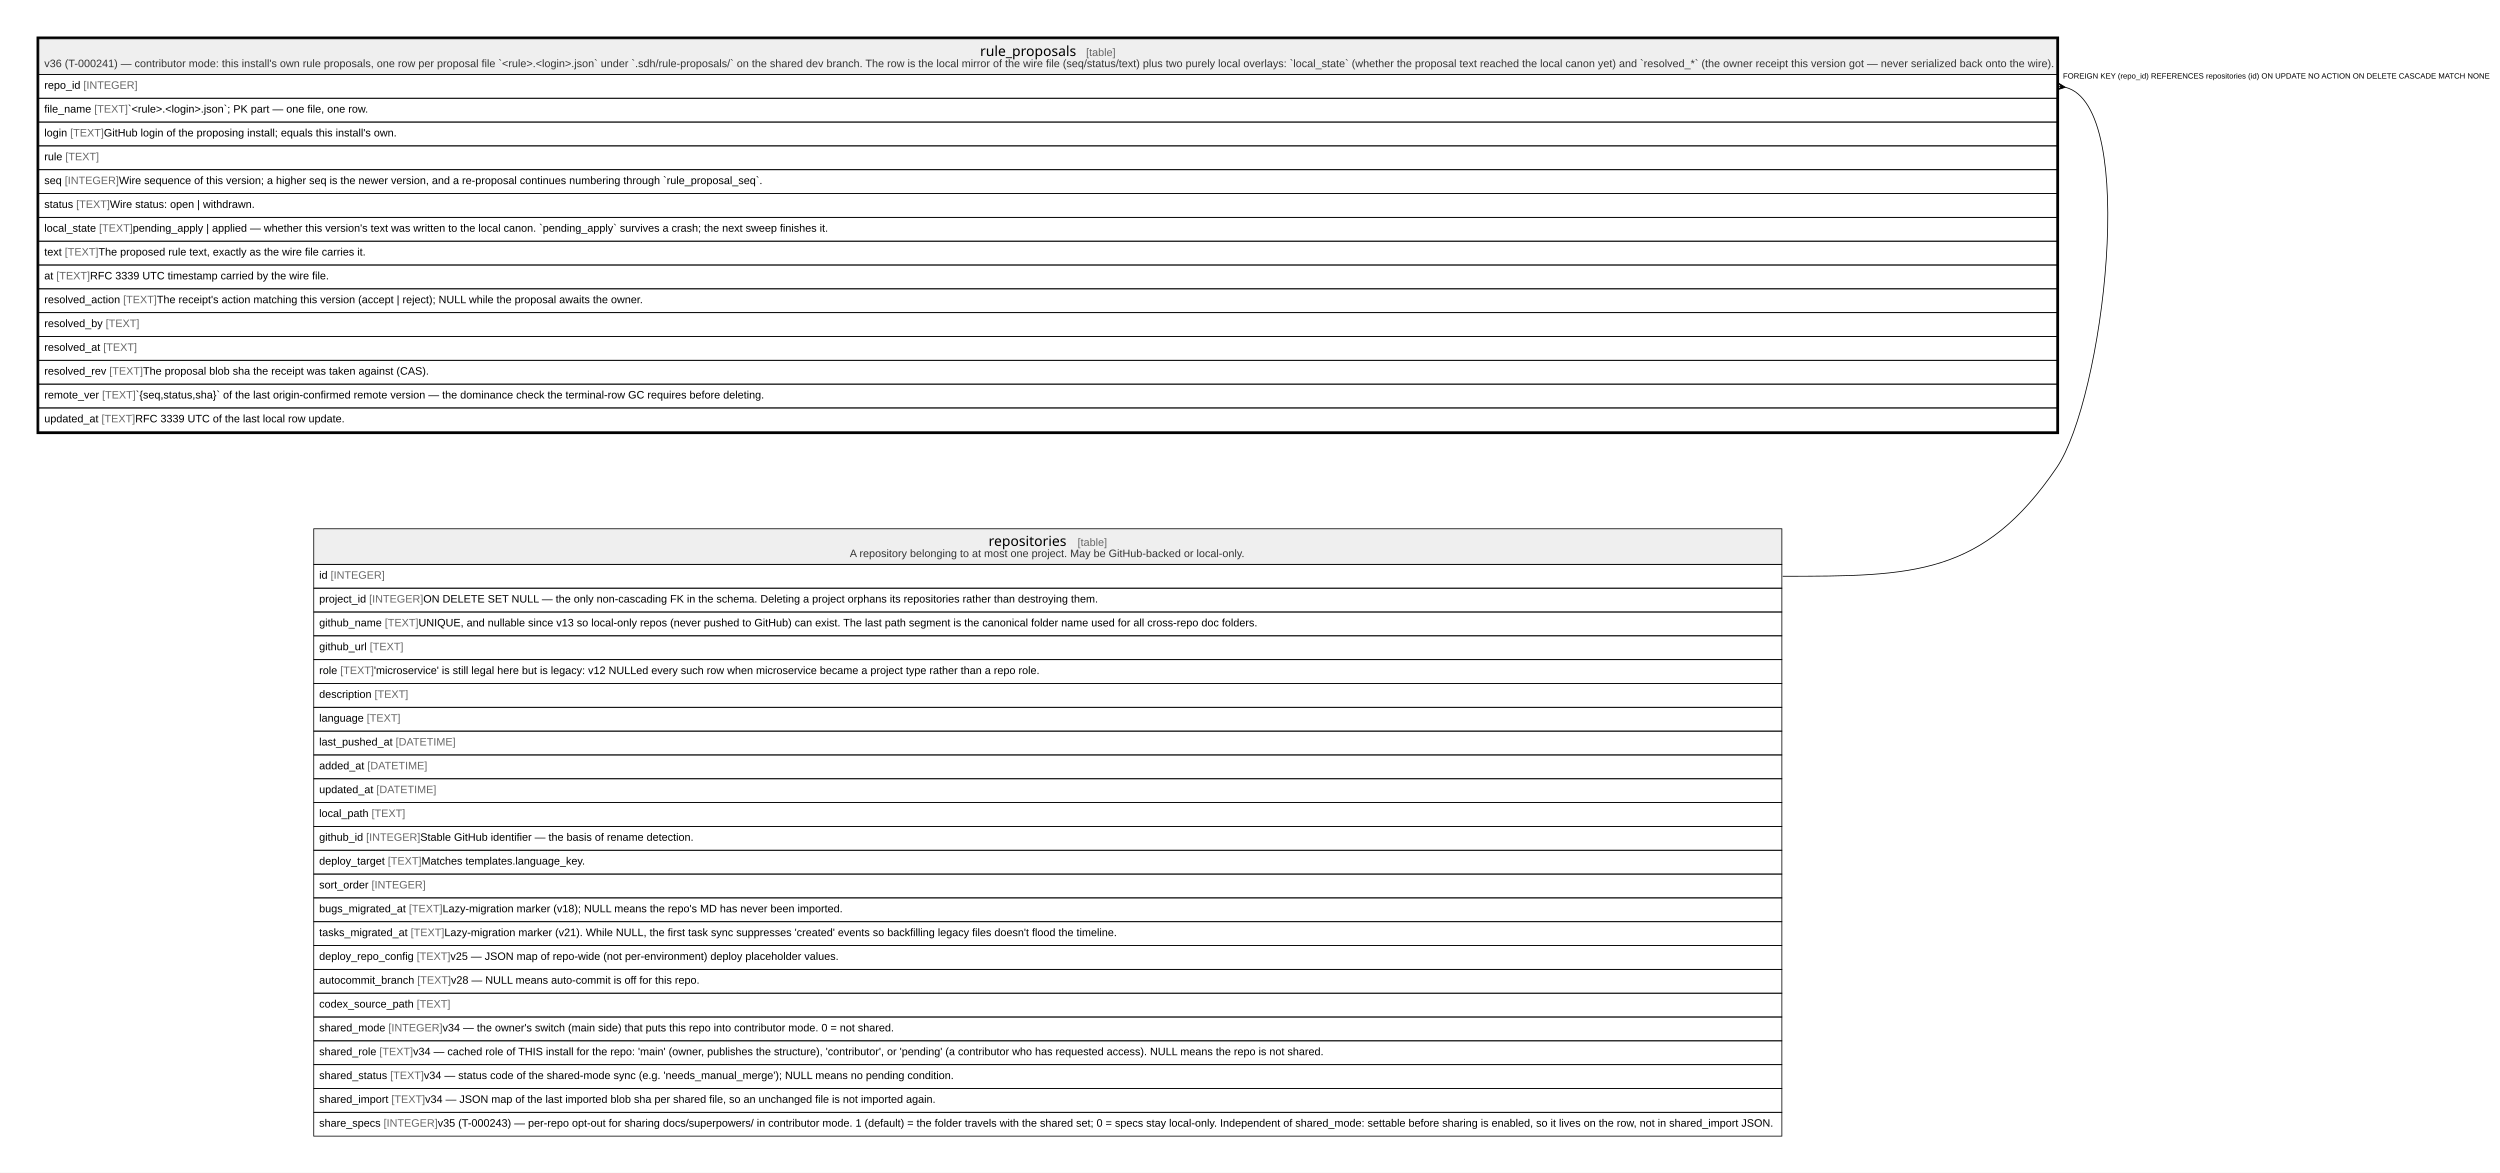
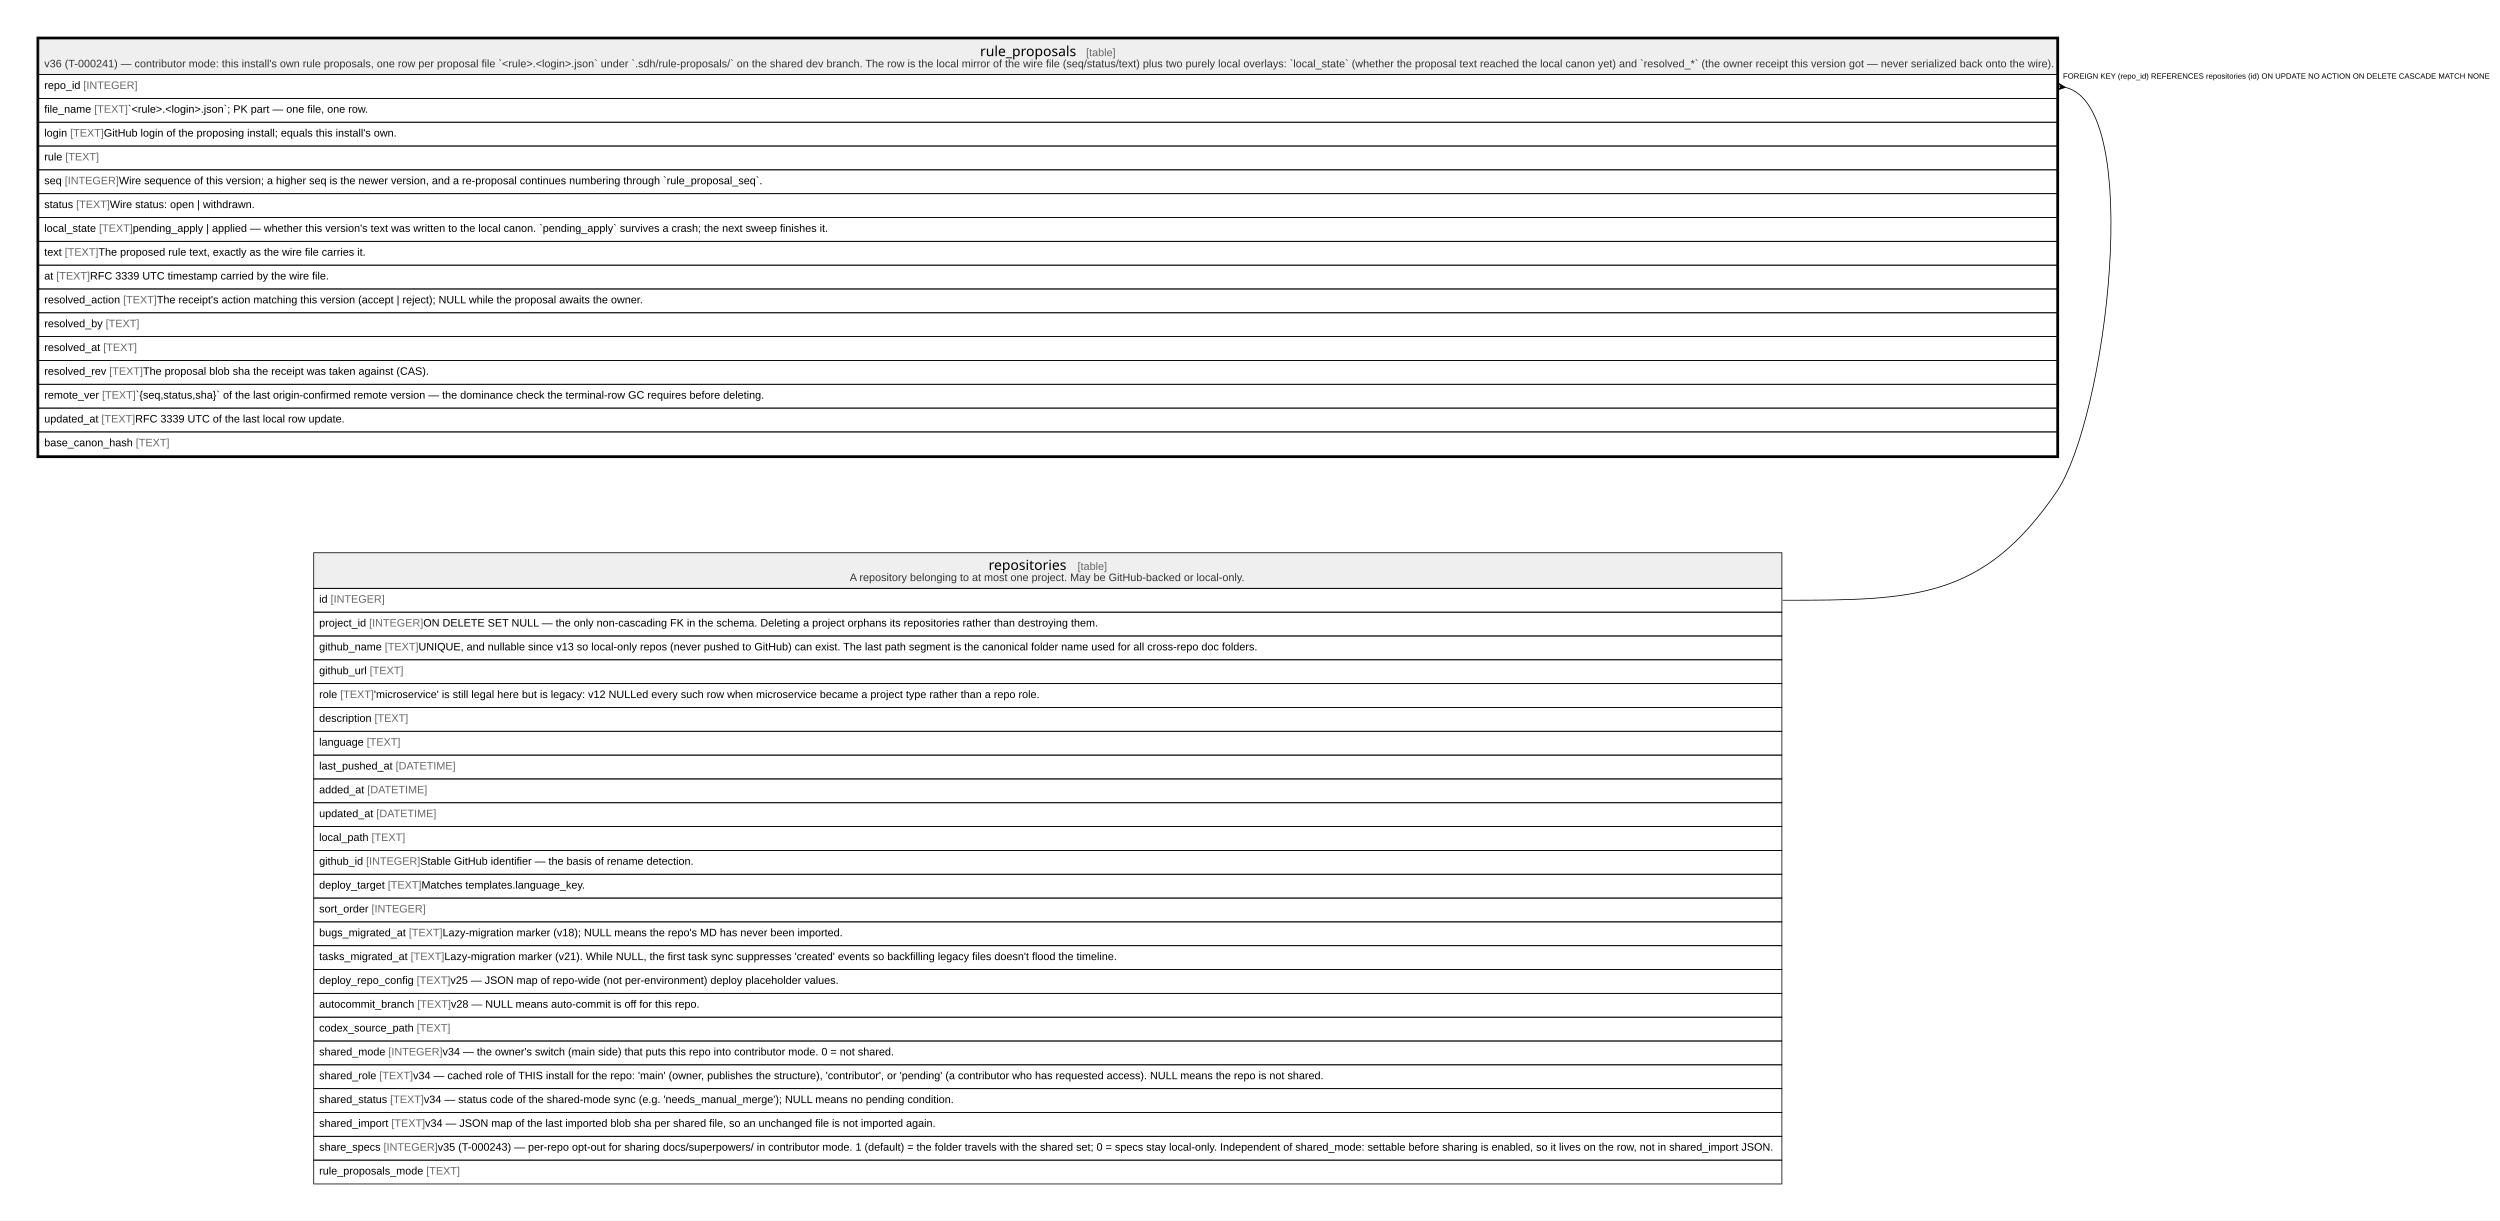
- <svg xmlns="http://www.w3.org/2000/svg" width="3232pt" height="1516pt" viewBox="0.00 0.00 3231.92 1516.00">
-   <g id="graph0" class="graph" transform="scale(1 1) rotate(0) translate(4 1512)">
-     <polygon fill="white" stroke="none" points="-4,4 -4,-1512 3227.92,-1512 3227.92,4 -4,4" />
+ <svg xmlns="http://www.w3.org/2000/svg" width="3232pt" height="1578pt" viewBox="0.00 0.00 3231.92 1577.60">
+   <g id="graph0" class="graph" transform="scale(1 1) rotate(0) translate(4 1573.6)">
+     <polygon fill="white" stroke="none" points="-4,4 -4,-1573.6 3227.92,-1573.6 3227.92,4 -4,4" />
    <g id="node1" class="node">
-       <polygon fill="#efefef" stroke="none" points="46.2,-1415.8 46.2,-1461.8 2654.93,-1461.8 2654.93,-1415.8 46.2,-1415.8" />
-       <polygon fill="none" stroke="black" points="46.2,-1415.8 46.2,-1461.8 2654.93,-1461.8 2654.93,-1415.8 46.2,-1415.8" />
-       <text text-anchor="start" x="1262.95" y="-1439.6" font-family="Arial Bold" font-size="18.00">rule_proposals</text>
-       <text text-anchor="start" x="1368.93" y="-1439.6" font-family="Arial" font-size="14.00">    </text>
-       <text text-anchor="start" x="1400.04" y="-1439.6" font-family="Arial" font-size="14.00" fill="#666666">[table]</text>
-       <text text-anchor="start" x="53.2" y="-1425.2" font-family="Arial" font-size="14.00" fill="#333333">v36 (T-000241) — contributor mode: this install's own rule proposals, one row per proposal file `&lt;rule&gt;.&lt;login&gt;.json` under `.sdh/rule-proposals/` on the shared dev branch. The row is the local mirror of the wire file (seq/status/text) plus two purely local overlays: `local_state` (whether the proposal text reached the local canon yet) and `resolved_*` (the owner receipt this version got — never serialized back onto the wire).</text>
+       <polygon fill="#efefef" stroke="none" points="46.2,-1477.4 46.2,-1523.4 2654.93,-1523.4 2654.93,-1477.4 46.2,-1477.4" />
+       <polygon fill="none" stroke="black" points="46.2,-1477.4 46.2,-1523.4 2654.93,-1523.4 2654.93,-1477.4 46.2,-1477.4" />
+       <text text-anchor="start" x="1262.95" y="-1501.2" font-family="Arial Bold" font-size="18.00">rule_proposals</text>
+       <text text-anchor="start" x="1368.93" y="-1501.2" font-family="Arial" font-size="14.00">    </text>
+       <text text-anchor="start" x="1400.04" y="-1501.2" font-family="Arial" font-size="14.00" fill="#666666">[table]</text>
+       <text text-anchor="start" x="53.2" y="-1486.8" font-family="Arial" font-size="14.00" fill="#333333">v36 (T-000241) — contributor mode: this install's own rule proposals, one row per proposal file `&lt;rule&gt;.&lt;login&gt;.json` under `.sdh/rule-proposals/` on the shared dev branch. The row is the local mirror of the wire file (seq/status/text) plus two purely local overlays: `local_state` (whether the proposal text reached the local canon yet) and `resolved_*` (the owner receipt this version got — never serialized back onto the wire).</text>
+       <polygon fill="none" stroke="black" points="46.2,-1446.6 46.2,-1477.4 2654.93,-1477.4 2654.93,-1446.6 46.2,-1446.6" />
+       <text text-anchor="start" x="53.2" y="-1458.8" font-family="Arial" font-size="14.00">repo_id </text>
+       <text text-anchor="start" x="103.79" y="-1458.8" font-family="Arial" font-size="14.00" fill="#666666">[INTEGER]</text>
+       <polygon fill="none" stroke="black" points="46.2,-1415.8 46.2,-1446.6 2654.93,-1446.6 2654.93,-1415.8 46.2,-1415.8" />
+       <text text-anchor="start" x="53.2" y="-1428" font-family="Arial" font-size="14.00">file_name </text>
+       <text text-anchor="start" x="117.79" y="-1428" font-family="Arial" font-size="14.00" fill="#666666">[TEXT]</text>
+       <text text-anchor="start" x="161.35" y="-1428" font-family="Arial" font-size="14.00"> `&lt;rule&gt;.&lt;login&gt;.json`; PK part — one file, one row.</text>
      <polygon fill="none" stroke="black" points="46.2,-1385 46.2,-1415.8 2654.93,-1415.8 2654.93,-1385 46.2,-1385" />
-       <text text-anchor="start" x="53.2" y="-1397.2" font-family="Arial" font-size="14.00">repo_id </text>
-       <text text-anchor="start" x="103.79" y="-1397.2" font-family="Arial" font-size="14.00" fill="#666666">[INTEGER]</text>
+       <text text-anchor="start" x="53.2" y="-1397.2" font-family="Arial" font-size="14.00">login </text>
+       <text text-anchor="start" x="86.67" y="-1397.2" font-family="Arial" font-size="14.00" fill="#666666">[TEXT]</text>
+       <text text-anchor="start" x="130.23" y="-1397.2" font-family="Arial" font-size="14.00"> GitHub login of the proposing install; equals this install's own.</text>
      <polygon fill="none" stroke="black" points="46.2,-1354.2 46.2,-1385 2654.93,-1385 2654.93,-1354.2 46.2,-1354.2" />
-       <text text-anchor="start" x="53.2" y="-1366.4" font-family="Arial" font-size="14.00">file_name </text>
-       <text text-anchor="start" x="117.79" y="-1366.4" font-family="Arial" font-size="14.00" fill="#666666">[TEXT]</text>
-       <text text-anchor="start" x="161.35" y="-1366.4" font-family="Arial" font-size="14.00"> `&lt;rule&gt;.&lt;login&gt;.json`; PK part — one file, one row.</text>
+       <text text-anchor="start" x="53.2" y="-1366.4" font-family="Arial" font-size="14.00">rule </text>
+       <text text-anchor="start" x="80.43" y="-1366.4" font-family="Arial" font-size="14.00" fill="#666666">[TEXT]</text>
      <polygon fill="none" stroke="black" points="46.2,-1323.4 46.2,-1354.2 2654.93,-1354.2 2654.93,-1323.4 46.2,-1323.4" />
-       <text text-anchor="start" x="53.2" y="-1335.6" font-family="Arial" font-size="14.00">login </text>
-       <text text-anchor="start" x="86.67" y="-1335.6" font-family="Arial" font-size="14.00" fill="#666666">[TEXT]</text>
-       <text text-anchor="start" x="130.23" y="-1335.6" font-family="Arial" font-size="14.00"> GitHub login of the proposing install; equals this install's own.</text>
+       <text text-anchor="start" x="53.2" y="-1335.6" font-family="Arial" font-size="14.00">seq </text>
+       <text text-anchor="start" x="79.66" y="-1335.6" font-family="Arial" font-size="14.00" fill="#666666">[INTEGER]</text>
+       <text text-anchor="start" x="149.67" y="-1335.6" font-family="Arial" font-size="14.00"> Wire sequence of this version; a higher seq is the newer version, and a re-proposal continues numbering through `rule_proposal_seq`.</text>
      <polygon fill="none" stroke="black" points="46.2,-1292.6 46.2,-1323.4 2654.93,-1323.4 2654.93,-1292.6 46.2,-1292.6" />
-       <text text-anchor="start" x="53.2" y="-1304.8" font-family="Arial" font-size="14.00">rule </text>
-       <text text-anchor="start" x="80.43" y="-1304.8" font-family="Arial" font-size="14.00" fill="#666666">[TEXT]</text>
+       <text text-anchor="start" x="53.2" y="-1304.8" font-family="Arial" font-size="14.00">status </text>
+       <text text-anchor="start" x="94.44" y="-1304.8" font-family="Arial" font-size="14.00" fill="#666666">[TEXT]</text>
+       <text text-anchor="start" x="138" y="-1304.8" font-family="Arial" font-size="14.00"> Wire status: open | withdrawn.</text>
      <polygon fill="none" stroke="black" points="46.2,-1261.8 46.2,-1292.6 2654.93,-1292.6 2654.93,-1261.8 46.2,-1261.8" />
-       <text text-anchor="start" x="53.2" y="-1274" font-family="Arial" font-size="14.00">seq </text>
-       <text text-anchor="start" x="79.66" y="-1274" font-family="Arial" font-size="14.00" fill="#666666">[INTEGER]</text>
-       <text text-anchor="start" x="149.67" y="-1274" font-family="Arial" font-size="14.00"> Wire sequence of this version; a higher seq is the newer version, and a re-proposal continues numbering through `rule_proposal_seq`.</text>
+       <text text-anchor="start" x="53.2" y="-1274" font-family="Arial" font-size="14.00">local_state </text>
+       <text text-anchor="start" x="124.02" y="-1274" font-family="Arial" font-size="14.00" fill="#666666">[TEXT]</text>
+       <text text-anchor="start" x="167.58" y="-1274" font-family="Arial" font-size="14.00"> pending_apply | applied — whether this version's text was written to the local canon. `pending_apply` survives a crash; the next sweep finishes it.</text>
      <polygon fill="none" stroke="black" points="46.2,-1231 46.2,-1261.8 2654.93,-1261.8 2654.93,-1231 46.2,-1231" />
-       <text text-anchor="start" x="53.2" y="-1243.2" font-family="Arial" font-size="14.00">status </text>
-       <text text-anchor="start" x="94.44" y="-1243.2" font-family="Arial" font-size="14.00" fill="#666666">[TEXT]</text>
-       <text text-anchor="start" x="138" y="-1243.2" font-family="Arial" font-size="14.00"> Wire status: open | withdrawn.</text>
+       <text text-anchor="start" x="53.2" y="-1243.2" font-family="Arial" font-size="14.00">text </text>
+       <text text-anchor="start" x="79.66" y="-1243.2" font-family="Arial" font-size="14.00" fill="#666666">[TEXT]</text>
+       <text text-anchor="start" x="123.21" y="-1243.2" font-family="Arial" font-size="14.00"> The proposed rule text, exactly as the wire file carries it.</text>
      <polygon fill="none" stroke="black" points="46.2,-1200.2 46.2,-1231 2654.93,-1231 2654.93,-1200.2 46.2,-1200.2" />
-       <text text-anchor="start" x="53.2" y="-1212.4" font-family="Arial" font-size="14.00">local_state </text>
-       <text text-anchor="start" x="124.02" y="-1212.4" font-family="Arial" font-size="14.00" fill="#666666">[TEXT]</text>
-       <text text-anchor="start" x="167.58" y="-1212.4" font-family="Arial" font-size="14.00"> pending_apply | applied — whether this version's text was written to the local canon. `pending_apply` survives a crash; the next sweep finishes it.</text>
+       <text text-anchor="start" x="53.2" y="-1212.4" font-family="Arial" font-size="14.00">at </text>
+       <text text-anchor="start" x="68.77" y="-1212.4" font-family="Arial" font-size="14.00" fill="#666666">[TEXT]</text>
+       <text text-anchor="start" x="112.32" y="-1212.4" font-family="Arial" font-size="14.00"> RFC 3339 UTC timestamp carried by the wire file.</text>
      <polygon fill="none" stroke="black" points="46.2,-1169.4 46.2,-1200.2 2654.93,-1200.2 2654.93,-1169.4 46.2,-1169.4" />
-       <text text-anchor="start" x="53.2" y="-1181.6" font-family="Arial" font-size="14.00">text </text>
-       <text text-anchor="start" x="79.66" y="-1181.6" font-family="Arial" font-size="14.00" fill="#666666">[TEXT]</text>
-       <text text-anchor="start" x="123.21" y="-1181.6" font-family="Arial" font-size="14.00"> The proposed rule text, exactly as the wire file carries it.</text>
+       <text text-anchor="start" x="53.2" y="-1181.6" font-family="Arial" font-size="14.00">resolved_action </text>
+       <text text-anchor="start" x="155.15" y="-1181.6" font-family="Arial" font-size="14.00" fill="#666666">[TEXT]</text>
+       <text text-anchor="start" x="198.71" y="-1181.6" font-family="Arial" font-size="14.00"> The receipt's action matching this version (accept | reject); NULL while the proposal awaits the owner.</text>
      <polygon fill="none" stroke="black" points="46.2,-1138.6 46.2,-1169.4 2654.93,-1169.4 2654.93,-1138.6 46.2,-1138.6" />
-       <text text-anchor="start" x="53.2" y="-1150.8" font-family="Arial" font-size="14.00">at </text>
-       <text text-anchor="start" x="68.77" y="-1150.8" font-family="Arial" font-size="14.00" fill="#666666">[TEXT]</text>
-       <text text-anchor="start" x="112.32" y="-1150.8" font-family="Arial" font-size="14.00"> RFC 3339 UTC timestamp carried by the wire file.</text>
+       <text text-anchor="start" x="53.2" y="-1150.8" font-family="Arial" font-size="14.00">resolved_by </text>
+       <text text-anchor="start" x="132.58" y="-1150.8" font-family="Arial" font-size="14.00" fill="#666666">[TEXT]</text>
      <polygon fill="none" stroke="black" points="46.2,-1107.8 46.2,-1138.6 2654.93,-1138.6 2654.93,-1107.8 46.2,-1107.8" />
-       <text text-anchor="start" x="53.2" y="-1120" font-family="Arial" font-size="14.00">resolved_action </text>
-       <text text-anchor="start" x="155.15" y="-1120" font-family="Arial" font-size="14.00" fill="#666666">[TEXT]</text>
-       <text text-anchor="start" x="198.71" y="-1120" font-family="Arial" font-size="14.00"> The receipt's action matching this version (accept | reject); NULL while the proposal awaits the owner.</text>
+       <text text-anchor="start" x="53.2" y="-1120" font-family="Arial" font-size="14.00">resolved_at </text>
+       <text text-anchor="start" x="129.47" y="-1120" font-family="Arial" font-size="14.00" fill="#666666">[TEXT]</text>
      <polygon fill="none" stroke="black" points="46.2,-1077 46.2,-1107.8 2654.93,-1107.8 2654.93,-1077 46.2,-1077" />
-       <text text-anchor="start" x="53.2" y="-1089.2" font-family="Arial" font-size="14.00">resolved_by </text>
-       <text text-anchor="start" x="132.58" y="-1089.2" font-family="Arial" font-size="14.00" fill="#666666">[TEXT]</text>
+       <text text-anchor="start" x="53.2" y="-1089.2" font-family="Arial" font-size="14.00">resolved_rev </text>
+       <text text-anchor="start" x="137.24" y="-1089.2" font-family="Arial" font-size="14.00" fill="#666666">[TEXT]</text>
+       <text text-anchor="start" x="180.8" y="-1089.2" font-family="Arial" font-size="14.00"> The proposal blob sha the receipt was taken against (CAS).</text>
      <polygon fill="none" stroke="black" points="46.2,-1046.2 46.2,-1077 2654.93,-1077 2654.93,-1046.2 46.2,-1046.2" />
-       <text text-anchor="start" x="53.2" y="-1058.4" font-family="Arial" font-size="14.00">resolved_at </text>
-       <text text-anchor="start" x="129.47" y="-1058.4" font-family="Arial" font-size="14.00" fill="#666666">[TEXT]</text>
+       <text text-anchor="start" x="53.2" y="-1058.4" font-family="Arial" font-size="14.00">remote_ver </text>
+       <text text-anchor="start" x="127.9" y="-1058.4" font-family="Arial" font-size="14.00" fill="#666666">[TEXT]</text>
+       <text text-anchor="start" x="171.45" y="-1058.4" font-family="Arial" font-size="14.00"> `{seq,status,sha}` of the last origin-confirmed remote version — the dominance check the terminal-row GC requires before deleting.</text>
      <polygon fill="none" stroke="black" points="46.2,-1015.4 46.2,-1046.2 2654.93,-1046.2 2654.93,-1015.4 46.2,-1015.4" />
-       <text text-anchor="start" x="53.2" y="-1027.6" font-family="Arial" font-size="14.00">resolved_rev </text>
-       <text text-anchor="start" x="137.24" y="-1027.6" font-family="Arial" font-size="14.00" fill="#666666">[TEXT]</text>
-       <text text-anchor="start" x="180.8" y="-1027.6" font-family="Arial" font-size="14.00"> The proposal blob sha the receipt was taken against (CAS).</text>
+       <text text-anchor="start" x="53.2" y="-1027.6" font-family="Arial" font-size="14.00">updated_at </text>
+       <text text-anchor="start" x="127.16" y="-1027.6" font-family="Arial" font-size="14.00" fill="#666666">[TEXT]</text>
+       <text text-anchor="start" x="170.72" y="-1027.6" font-family="Arial" font-size="14.00"> RFC 3339 UTC of the last local row update.</text>
      <polygon fill="none" stroke="black" points="46.2,-984.6 46.2,-1015.4 2654.93,-1015.4 2654.93,-984.6 46.2,-984.6" />
-       <text text-anchor="start" x="53.2" y="-996.8" font-family="Arial" font-size="14.00">remote_ver </text>
-       <text text-anchor="start" x="127.9" y="-996.8" font-family="Arial" font-size="14.00" fill="#666666">[TEXT]</text>
-       <text text-anchor="start" x="171.45" y="-996.8" font-family="Arial" font-size="14.00"> `{seq,status,sha}` of the last origin-confirmed remote version — the dominance check the terminal-row GC requires before deleting.</text>
-       <polygon fill="none" stroke="black" points="46.2,-953.8 46.2,-984.6 2654.93,-984.6 2654.93,-953.8 46.2,-953.8" />
-       <text text-anchor="start" x="53.2" y="-966" font-family="Arial" font-size="14.00">updated_at </text>
-       <text text-anchor="start" x="127.16" y="-966" font-family="Arial" font-size="14.00" fill="#666666">[TEXT]</text>
-       <text text-anchor="start" x="170.72" y="-966" font-family="Arial" font-size="14.00"> RFC 3339 UTC of the last local row update.</text>
-       <polygon fill="none" stroke="black" stroke-width="3" points="44.7,-952.3 44.7,-1463.3 2656.43,-1463.3 2656.43,-952.3 44.7,-952.3" />
+       <text text-anchor="start" x="53.2" y="-996.8" font-family="Arial" font-size="14.00">base_canon_hash </text>
+       <text text-anchor="start" x="171.52" y="-996.8" font-family="Arial" font-size="14.00" fill="#666666">[TEXT]</text>
+       <polygon fill="none" stroke="black" stroke-width="3" points="44.7,-983.1 44.7,-1524.9 2656.43,-1524.9 2656.43,-983.1 44.7,-983.1" />
    </g>
    <g id="node2" class="node">
-       <polygon fill="#efefef" stroke="none" points="401.57,-782.4 401.57,-828.4 2299.56,-828.4 2299.56,-782.4 401.57,-782.4" />
-       <polygon fill="none" stroke="black" points="401.57,-782.4 401.57,-828.4 2299.56,-828.4 2299.56,-782.4 401.57,-782.4" />
-       <text text-anchor="start" x="1273.95" y="-806.2" font-family="Arial Bold" font-size="18.00">repositories</text>
-       <text text-anchor="start" x="1357.93" y="-806.2" font-family="Arial" font-size="14.00">    </text>
-       <text text-anchor="start" x="1389.04" y="-806.2" font-family="Arial" font-size="14.00" fill="#666666">[table]</text>
-       <text text-anchor="start" x="1094.55" y="-791.8" font-family="Arial" font-size="14.00" fill="#333333">A repository belonging to at most one project. May be GitHub-backed or local-only.</text>
+       <polygon fill="#efefef" stroke="none" points="401.57,-813.2 401.57,-859.2 2299.56,-859.2 2299.56,-813.2 401.57,-813.2" />
+       <polygon fill="none" stroke="black" points="401.57,-813.2 401.57,-859.2 2299.56,-859.2 2299.56,-813.2 401.57,-813.2" />
+       <text text-anchor="start" x="1273.95" y="-837" font-family="Arial Bold" font-size="18.00">repositories</text>
+       <text text-anchor="start" x="1357.93" y="-837" font-family="Arial" font-size="14.00">    </text>
+       <text text-anchor="start" x="1389.04" y="-837" font-family="Arial" font-size="14.00" fill="#666666">[table]</text>
+       <text text-anchor="start" x="1094.55" y="-822.6" font-family="Arial" font-size="14.00" fill="#333333">A repository belonging to at most one project. May be GitHub-backed or local-only.</text>
+       <polygon fill="none" stroke="black" points="401.57,-782.4 401.57,-813.2 2299.56,-813.2 2299.56,-782.4 401.57,-782.4" />
+       <text text-anchor="start" x="408.57" y="-794.6" font-family="Arial" font-size="14.00">id </text>
+       <text text-anchor="start" x="423.36" y="-794.6" font-family="Arial" font-size="14.00" fill="#666666">[INTEGER]</text>
      <polygon fill="none" stroke="black" points="401.57,-751.6 401.57,-782.4 2299.56,-782.4 2299.56,-751.6 401.57,-751.6" />
-       <text text-anchor="start" x="408.57" y="-763.8" font-family="Arial" font-size="14.00">id </text>
-       <text text-anchor="start" x="423.36" y="-763.8" font-family="Arial" font-size="14.00" fill="#666666">[INTEGER]</text>
+       <text text-anchor="start" x="408.57" y="-763.8" font-family="Arial" font-size="14.00">project_id </text>
+       <text text-anchor="start" x="473.16" y="-763.8" font-family="Arial" font-size="14.00" fill="#666666">[INTEGER]</text>
+       <text text-anchor="start" x="543.17" y="-763.8" font-family="Arial" font-size="14.00"> ON DELETE SET NULL — the only non-cascading FK in the schema. Deleting a project orphans its repositories rather than destroying them.</text>
      <polygon fill="none" stroke="black" points="401.57,-720.8 401.57,-751.6 2299.56,-751.6 2299.56,-720.8 401.57,-720.8" />
-       <text text-anchor="start" x="408.57" y="-733" font-family="Arial" font-size="14.00">project_id </text>
-       <text text-anchor="start" x="473.16" y="-733" font-family="Arial" font-size="14.00" fill="#666666">[INTEGER]</text>
-       <text text-anchor="start" x="543.17" y="-733" font-family="Arial" font-size="14.00"> ON DELETE SET NULL — the only non-cascading FK in the schema. Deleting a project orphans its repositories rather than destroying them.</text>
+       <text text-anchor="start" x="408.57" y="-733" font-family="Arial" font-size="14.00">github_name </text>
+       <text text-anchor="start" x="493.41" y="-733" font-family="Arial" font-size="14.00" fill="#666666">[TEXT]</text>
+       <text text-anchor="start" x="536.97" y="-733" font-family="Arial" font-size="14.00"> UNIQUE, and nullable since v13 so local-only repos (never pushed to GitHub) can exist. The last path segment is the canonical folder name used for all cross-repo doc folders.</text>
      <polygon fill="none" stroke="black" points="401.57,-690 401.57,-720.8 2299.56,-720.8 2299.56,-690 401.57,-690" />
-       <text text-anchor="start" x="408.57" y="-702.2" font-family="Arial" font-size="14.00">github_name </text>
-       <text text-anchor="start" x="493.41" y="-702.2" font-family="Arial" font-size="14.00" fill="#666666">[TEXT]</text>
-       <text text-anchor="start" x="536.97" y="-702.2" font-family="Arial" font-size="14.00"> UNIQUE, and nullable since v13 so local-only repos (never pushed to GitHub) can exist. The last path segment is the canonical folder name used for all cross-repo doc folders.</text>
+       <text text-anchor="start" x="408.57" y="-702.2" font-family="Arial" font-size="14.00">github_url </text>
+       <text text-anchor="start" x="473.95" y="-702.2" font-family="Arial" font-size="14.00" fill="#666666">[TEXT]</text>
      <polygon fill="none" stroke="black" points="401.57,-659.2 401.57,-690 2299.56,-690 2299.56,-659.2 401.57,-659.2" />
-       <text text-anchor="start" x="408.57" y="-671.4" font-family="Arial" font-size="14.00">github_url </text>
-       <text text-anchor="start" x="473.95" y="-671.4" font-family="Arial" font-size="14.00" fill="#666666">[TEXT]</text>
+       <text text-anchor="start" x="408.57" y="-671.4" font-family="Arial" font-size="14.00">role </text>
+       <text text-anchor="start" x="435.8" y="-671.4" font-family="Arial" font-size="14.00" fill="#666666">[TEXT]</text>
+       <text text-anchor="start" x="479.36" y="-671.4" font-family="Arial" font-size="14.00"> 'microservice' is still legal here but is legacy: v12 NULLed every such row when microservice became a project type rather than a repo role.</text>
      <polygon fill="none" stroke="black" points="401.57,-628.4 401.57,-659.2 2299.56,-659.2 2299.56,-628.4 401.57,-628.4" />
-       <text text-anchor="start" x="408.57" y="-640.6" font-family="Arial" font-size="14.00">role </text>
-       <text text-anchor="start" x="435.8" y="-640.6" font-family="Arial" font-size="14.00" fill="#666666">[TEXT]</text>
-       <text text-anchor="start" x="479.36" y="-640.6" font-family="Arial" font-size="14.00"> 'microservice' is still legal here but is legacy: v12 NULLed every such row when microservice became a project type rather than a repo role.</text>
+       <text text-anchor="start" x="408.57" y="-640.6" font-family="Arial" font-size="14.00">description </text>
+       <text text-anchor="start" x="480.16" y="-640.6" font-family="Arial" font-size="14.00" fill="#666666">[TEXT]</text>
      <polygon fill="none" stroke="black" points="401.57,-597.6 401.57,-628.4 2299.56,-628.4 2299.56,-597.6 401.57,-597.6" />
-       <text text-anchor="start" x="408.57" y="-609.8" font-family="Arial" font-size="14.00">description </text>
-       <text text-anchor="start" x="480.16" y="-609.8" font-family="Arial" font-size="14.00" fill="#666666">[TEXT]</text>
+       <text text-anchor="start" x="408.57" y="-609.8" font-family="Arial" font-size="14.00">language </text>
+       <text text-anchor="start" x="470.07" y="-609.8" font-family="Arial" font-size="14.00" fill="#666666">[TEXT]</text>
      <polygon fill="none" stroke="black" points="401.57,-566.8 401.57,-597.6 2299.56,-597.6 2299.56,-566.8 401.57,-566.8" />
-       <text text-anchor="start" x="408.57" y="-579" font-family="Arial" font-size="14.00">language </text>
-       <text text-anchor="start" x="470.07" y="-579" font-family="Arial" font-size="14.00" fill="#666666">[TEXT]</text>
+       <text text-anchor="start" x="408.57" y="-579" font-family="Arial" font-size="14.00">last_pushed_at </text>
+       <text text-anchor="start" x="507.42" y="-579" font-family="Arial" font-size="14.00" fill="#666666">[DATETIME]</text>
      <polygon fill="none" stroke="black" points="401.57,-536 401.57,-566.8 2299.56,-566.8 2299.56,-536 401.57,-536" />
-       <text text-anchor="start" x="408.57" y="-548.2" font-family="Arial" font-size="14.00">last_pushed_at </text>
-       <text text-anchor="start" x="507.42" y="-548.2" font-family="Arial" font-size="14.00" fill="#666666">[DATETIME]</text>
+       <text text-anchor="start" x="408.57" y="-548.2" font-family="Arial" font-size="14.00">added_at </text>
+       <text text-anchor="start" x="470.85" y="-548.2" font-family="Arial" font-size="14.00" fill="#666666">[DATETIME]</text>
      <polygon fill="none" stroke="black" points="401.57,-505.2 401.57,-536 2299.56,-536 2299.56,-505.2 401.57,-505.2" />
-       <text text-anchor="start" x="408.57" y="-517.4" font-family="Arial" font-size="14.00">added_at </text>
-       <text text-anchor="start" x="470.85" y="-517.4" font-family="Arial" font-size="14.00" fill="#666666">[DATETIME]</text>
+       <text text-anchor="start" x="408.57" y="-517.4" font-family="Arial" font-size="14.00">updated_at </text>
+       <text text-anchor="start" x="482.53" y="-517.4" font-family="Arial" font-size="14.00" fill="#666666">[DATETIME]</text>
      <polygon fill="none" stroke="black" points="401.57,-474.4 401.57,-505.2 2299.56,-505.2 2299.56,-474.4 401.57,-474.4" />
-       <text text-anchor="start" x="408.57" y="-486.6" font-family="Arial" font-size="14.00">updated_at </text>
-       <text text-anchor="start" x="482.53" y="-486.6" font-family="Arial" font-size="14.00" fill="#666666">[DATETIME]</text>
+       <text text-anchor="start" x="408.57" y="-486.6" font-family="Arial" font-size="14.00">local_path </text>
+       <text text-anchor="start" x="476.29" y="-486.6" font-family="Arial" font-size="14.00" fill="#666666">[TEXT]</text>
      <polygon fill="none" stroke="black" points="401.57,-443.6 401.57,-474.4 2299.56,-474.4 2299.56,-443.6 401.57,-443.6" />
-       <text text-anchor="start" x="408.57" y="-455.8" font-family="Arial" font-size="14.00">local_path </text>
-       <text text-anchor="start" x="476.29" y="-455.8" font-family="Arial" font-size="14.00" fill="#666666">[TEXT]</text>
+       <text text-anchor="start" x="408.57" y="-455.8" font-family="Arial" font-size="14.00">github_id </text>
+       <text text-anchor="start" x="469.29" y="-455.8" font-family="Arial" font-size="14.00" fill="#666666">[INTEGER]</text>
+       <text text-anchor="start" x="539.29" y="-455.8" font-family="Arial" font-size="14.00"> Stable GitHub identifier — the basis of rename detection.</text>
      <polygon fill="none" stroke="black" points="401.57,-412.8 401.57,-443.6 2299.56,-443.6 2299.56,-412.8 401.57,-412.8" />
-       <text text-anchor="start" x="408.57" y="-425" font-family="Arial" font-size="14.00">github_id </text>
-       <text text-anchor="start" x="469.29" y="-425" font-family="Arial" font-size="14.00" fill="#666666">[INTEGER]</text>
-       <text text-anchor="start" x="539.29" y="-425" font-family="Arial" font-size="14.00"> Stable GitHub identifier — the basis of rename detection.</text>
+       <text text-anchor="start" x="408.57" y="-425" font-family="Arial" font-size="14.00">deploy_target </text>
+       <text text-anchor="start" x="497.3" y="-425" font-family="Arial" font-size="14.00" fill="#666666">[TEXT]</text>
+       <text text-anchor="start" x="540.86" y="-425" font-family="Arial" font-size="14.00"> Matches templates.language_key.</text>
      <polygon fill="none" stroke="black" points="401.57,-382 401.57,-412.8 2299.56,-412.8 2299.56,-382 401.57,-382" />
-       <text text-anchor="start" x="408.57" y="-394.2" font-family="Arial" font-size="14.00">deploy_target </text>
-       <text text-anchor="start" x="497.3" y="-394.2" font-family="Arial" font-size="14.00" fill="#666666">[TEXT]</text>
-       <text text-anchor="start" x="540.86" y="-394.2" font-family="Arial" font-size="14.00"> Matches templates.language_key.</text>
+       <text text-anchor="start" x="408.57" y="-394.2" font-family="Arial" font-size="14.00">sort_order </text>
+       <text text-anchor="start" x="476.27" y="-394.2" font-family="Arial" font-size="14.00" fill="#666666">[INTEGER]</text>
      <polygon fill="none" stroke="black" points="401.57,-351.2 401.57,-382 2299.56,-382 2299.56,-351.2 401.57,-351.2" />
-       <text text-anchor="start" x="408.57" y="-363.4" font-family="Arial" font-size="14.00">sort_order </text>
-       <text text-anchor="start" x="476.27" y="-363.4" font-family="Arial" font-size="14.00" fill="#666666">[INTEGER]</text>
+       <text text-anchor="start" x="408.57" y="-363.4" font-family="Arial" font-size="14.00">bugs_migrated_at </text>
+       <text text-anchor="start" x="524.53" y="-363.4" font-family="Arial" font-size="14.00" fill="#666666">[TEXT]</text>
+       <text text-anchor="start" x="568.09" y="-363.4" font-family="Arial" font-size="14.00"> Lazy-migration marker (v18); NULL means the repo's MD has never been imported.</text>
      <polygon fill="none" stroke="black" points="401.57,-320.4 401.57,-351.2 2299.56,-351.2 2299.56,-320.4 401.57,-320.4" />
-       <text text-anchor="start" x="408.57" y="-332.6" font-family="Arial" font-size="14.00">bugs_migrated_at </text>
-       <text text-anchor="start" x="524.53" y="-332.6" font-family="Arial" font-size="14.00" fill="#666666">[TEXT]</text>
-       <text text-anchor="start" x="568.09" y="-332.6" font-family="Arial" font-size="14.00"> Lazy-migration marker (v18); NULL means the repo's MD has never been imported.</text>
+       <text text-anchor="start" x="408.57" y="-332.6" font-family="Arial" font-size="14.00">tasks_migrated_at </text>
+       <text text-anchor="start" x="526.85" y="-332.6" font-family="Arial" font-size="14.00" fill="#666666">[TEXT]</text>
+       <text text-anchor="start" x="570.41" y="-332.6" font-family="Arial" font-size="14.00"> Lazy-migration marker (v21). While NULL, the first task sync suppresses 'created' events so backfilling legacy files doesn't flood the timeline.</text>
      <polygon fill="none" stroke="black" points="401.57,-289.6 401.57,-320.4 2299.56,-320.4 2299.56,-289.6 401.57,-289.6" />
-       <text text-anchor="start" x="408.57" y="-301.8" font-family="Arial" font-size="14.00">tasks_migrated_at </text>
-       <text text-anchor="start" x="526.85" y="-301.8" font-family="Arial" font-size="14.00" fill="#666666">[TEXT]</text>
-       <text text-anchor="start" x="570.41" y="-301.8" font-family="Arial" font-size="14.00"> Lazy-migration marker (v21). While NULL, the first task sync suppresses 'created' events so backfilling legacy files doesn't flood the timeline.</text>
+       <text text-anchor="start" x="408.57" y="-301.8" font-family="Arial" font-size="14.00">deploy_repo_config </text>
+       <text text-anchor="start" x="534.67" y="-301.8" font-family="Arial" font-size="14.00" fill="#666666">[TEXT]</text>
+       <text text-anchor="start" x="578.22" y="-301.8" font-family="Arial" font-size="14.00"> v25 — JSON map of repo-wide (not per-environment) deploy placeholder values.</text>
      <polygon fill="none" stroke="black" points="401.57,-258.8 401.57,-289.6 2299.56,-289.6 2299.56,-258.8 401.57,-258.8" />
-       <text text-anchor="start" x="408.57" y="-271" font-family="Arial" font-size="14.00">deploy_repo_config </text>
-       <text text-anchor="start" x="534.67" y="-271" font-family="Arial" font-size="14.00" fill="#666666">[TEXT]</text>
-       <text text-anchor="start" x="578.22" y="-271" font-family="Arial" font-size="14.00"> v25 — JSON map of repo-wide (not per-environment) deploy placeholder values.</text>
+       <text text-anchor="start" x="408.57" y="-271" font-family="Arial" font-size="14.00">autocommit_branch </text>
+       <text text-anchor="start" x="535.41" y="-271" font-family="Arial" font-size="14.00" fill="#666666">[TEXT]</text>
+       <text text-anchor="start" x="578.97" y="-271" font-family="Arial" font-size="14.00"> v28 — NULL means auto-commit is off for this repo.</text>
      <polygon fill="none" stroke="black" points="401.57,-228 401.57,-258.8 2299.56,-258.8 2299.56,-228 401.57,-228" />
-       <text text-anchor="start" x="408.57" y="-240.2" font-family="Arial" font-size="14.00">autocommit_branch </text>
-       <text text-anchor="start" x="535.41" y="-240.2" font-family="Arial" font-size="14.00" fill="#666666">[TEXT]</text>
-       <text text-anchor="start" x="578.97" y="-240.2" font-family="Arial" font-size="14.00"> v28 — NULL means auto-commit is off for this repo.</text>
+       <text text-anchor="start" x="408.57" y="-240.2" font-family="Arial" font-size="14.00">codex_source_path </text>
+       <text text-anchor="start" x="534.66" y="-240.2" font-family="Arial" font-size="14.00" fill="#666666">[TEXT]</text>
      <polygon fill="none" stroke="black" points="401.57,-197.2 401.57,-228 2299.56,-228 2299.56,-197.2 401.57,-197.2" />
-       <text text-anchor="start" x="408.57" y="-209.4" font-family="Arial" font-size="14.00">codex_source_path </text>
-       <text text-anchor="start" x="534.66" y="-209.4" font-family="Arial" font-size="14.00" fill="#666666">[TEXT]</text>
+       <text text-anchor="start" x="408.57" y="-209.4" font-family="Arial" font-size="14.00">shared_mode </text>
+       <text text-anchor="start" x="498.07" y="-209.4" font-family="Arial" font-size="14.00" fill="#666666">[INTEGER]</text>
+       <text text-anchor="start" x="568.08" y="-209.4" font-family="Arial" font-size="14.00"> v34 — the owner's switch (main side) that puts this repo into contributor mode. 0 = not shared.</text>
      <polygon fill="none" stroke="black" points="401.57,-166.4 401.57,-197.2 2299.56,-197.2 2299.56,-166.4 401.57,-166.4" />
-       <text text-anchor="start" x="408.57" y="-178.6" font-family="Arial" font-size="14.00">shared_mode </text>
-       <text text-anchor="start" x="498.07" y="-178.6" font-family="Arial" font-size="14.00" fill="#666666">[INTEGER]</text>
-       <text text-anchor="start" x="568.08" y="-178.6" font-family="Arial" font-size="14.00"> v34 — the owner's switch (main side) that puts this repo into contributor mode. 0 = not shared.</text>
+       <text text-anchor="start" x="408.57" y="-178.6" font-family="Arial" font-size="14.00">shared_role </text>
+       <text text-anchor="start" x="486.4" y="-178.6" font-family="Arial" font-size="14.00" fill="#666666">[TEXT]</text>
+       <text text-anchor="start" x="529.96" y="-178.6" font-family="Arial" font-size="14.00"> v34 — cached role of THIS install for the repo: 'main' (owner, publishes the structure), 'contributor', or 'pending' (a contributor who has requested access). NULL means the repo is not shared.</text>
      <polygon fill="none" stroke="black" points="401.57,-135.6 401.57,-166.4 2299.56,-166.4 2299.56,-135.6 401.57,-135.6" />
-       <text text-anchor="start" x="408.57" y="-147.8" font-family="Arial" font-size="14.00">shared_role </text>
-       <text text-anchor="start" x="486.4" y="-147.8" font-family="Arial" font-size="14.00" fill="#666666">[TEXT]</text>
-       <text text-anchor="start" x="529.96" y="-147.8" font-family="Arial" font-size="14.00"> v34 — cached role of THIS install for the repo: 'main' (owner, publishes the structure), 'contributor', or 'pending' (a contributor who has requested access). NULL means the repo is not shared.</text>
+       <text text-anchor="start" x="408.57" y="-147.8" font-family="Arial" font-size="14.00">shared_status </text>
+       <text text-anchor="start" x="500.4" y="-147.8" font-family="Arial" font-size="14.00" fill="#666666">[TEXT]</text>
+       <text text-anchor="start" x="543.96" y="-147.8" font-family="Arial" font-size="14.00"> v34 — status code of the shared-mode sync (e.g. 'needs_manual_merge'); NULL means no pending condition.</text>
      <polygon fill="none" stroke="black" points="401.57,-104.8 401.57,-135.6 2299.56,-135.6 2299.56,-104.8 401.57,-104.8" />
-       <text text-anchor="start" x="408.57" y="-117" font-family="Arial" font-size="14.00">shared_status </text>
-       <text text-anchor="start" x="500.4" y="-117" font-family="Arial" font-size="14.00" fill="#666666">[TEXT]</text>
-       <text text-anchor="start" x="543.96" y="-117" font-family="Arial" font-size="14.00"> v34 — status code of the shared-mode sync (e.g. 'needs_manual_merge'); NULL means no pending condition.</text>
+       <text text-anchor="start" x="408.57" y="-117" font-family="Arial" font-size="14.00">shared_import </text>
+       <text text-anchor="start" x="501.95" y="-117" font-family="Arial" font-size="14.00" fill="#666666">[TEXT]</text>
+       <text text-anchor="start" x="545.51" y="-117" font-family="Arial" font-size="14.00"> v34 — JSON map of the last imported blob sha per shared file, so an unchanged file is not imported again.</text>
      <polygon fill="none" stroke="black" points="401.57,-74 401.57,-104.8 2299.56,-104.8 2299.56,-74 401.57,-74" />
-       <text text-anchor="start" x="408.57" y="-86.2" font-family="Arial" font-size="14.00">shared_import </text>
-       <text text-anchor="start" x="501.95" y="-86.2" font-family="Arial" font-size="14.00" fill="#666666">[TEXT]</text>
-       <text text-anchor="start" x="545.51" y="-86.2" font-family="Arial" font-size="14.00"> v34 — JSON map of the last imported blob sha per shared file, so an unchanged file is not imported again.</text>
+       <text text-anchor="start" x="408.57" y="-86.2" font-family="Arial" font-size="14.00">share_specs </text>
+       <text text-anchor="start" x="491.84" y="-86.2" font-family="Arial" font-size="14.00" fill="#666666">[INTEGER]</text>
+       <text text-anchor="start" x="561.85" y="-86.2" font-family="Arial" font-size="14.00"> v35 (T-000243) — per-repo opt-out for sharing docs/superpowers/ in contributor mode. 1 (default) = the folder travels with the shared set; 0 = specs stay local-only. Independent of shared_mode: settable before sharing is enabled, so it lives on the row, not in shared_import JSON.</text>
      <polygon fill="none" stroke="black" points="401.57,-43.2 401.57,-74 2299.56,-74 2299.56,-43.2 401.57,-43.2" />
-       <text text-anchor="start" x="408.57" y="-55.4" font-family="Arial" font-size="14.00">share_specs </text>
-       <text text-anchor="start" x="491.84" y="-55.4" font-family="Arial" font-size="14.00" fill="#666666">[INTEGER]</text>
-       <text text-anchor="start" x="561.85" y="-55.4" font-family="Arial" font-size="14.00"> v35 (T-000243) — per-repo opt-out for sharing docs/superpowers/ in contributor mode. 1 (default) = the folder travels with the shared set; 0 = specs stay local-only. Independent of shared_mode: settable before sharing is enabled, so it lives on the row, not in shared_import JSON.</text>
+       <text text-anchor="start" x="408.57" y="-55.4" font-family="Arial" font-size="14.00">rule_proposals_mode </text>
+       <text text-anchor="start" x="547.1" y="-55.4" font-family="Arial" font-size="14.00" fill="#666666">[TEXT]</text>
    </g>
    <g id="edge1" class="edge">
-       <path fill="none" stroke="black" d="M2666.03,-1399.17C2762.28,-1374.8 2714.56,-995.22 2654.93,-907.6 2559.6,-767.52 2470,-767 2300.56,-767" />
-       <polygon fill="black" stroke="black" points="2666.19,-1399.15 2655.72,-1395.89 2660.89,-1399.8 2656.59,-1400.32 2656.59,-1400.32 2656.59,-1400.32 2660.89,-1399.8 2656.81,-1404.83 2666.19,-1399.15" />
-       <text text-anchor="start" x="2662.93" y="-1410.4" font-family="Arial" font-size="10.00">FOREIGN KEY (repo_id) REFERENCES repositories (id) ON UPDATE NO ACTION ON DELETE CASCADE MATCH NONE</text>
+       <path fill="none" stroke="black" d="M2666.04,-1460.85C2769.13,-1436.43 2718.41,-1031.68 2654.93,-938.4 2559.61,-798.32 2470,-797.8 2300.56,-797.8" />
+       <polygon fill="black" stroke="black" points="2666.2,-1460.83 2655.75,-1457.49 2660.9,-1461.43 2656.6,-1461.92 2656.6,-1461.92 2656.6,-1461.92 2660.9,-1461.43 2656.77,-1466.43 2666.2,-1460.83" />
+       <text text-anchor="start" x="2662.93" y="-1472" font-family="Arial" font-size="10.00">FOREIGN KEY (repo_id) REFERENCES repositories (id) ON UPDATE NO ACTION ON DELETE CASCADE MATCH NONE</text>
    </g>
  </g>
</svg>
